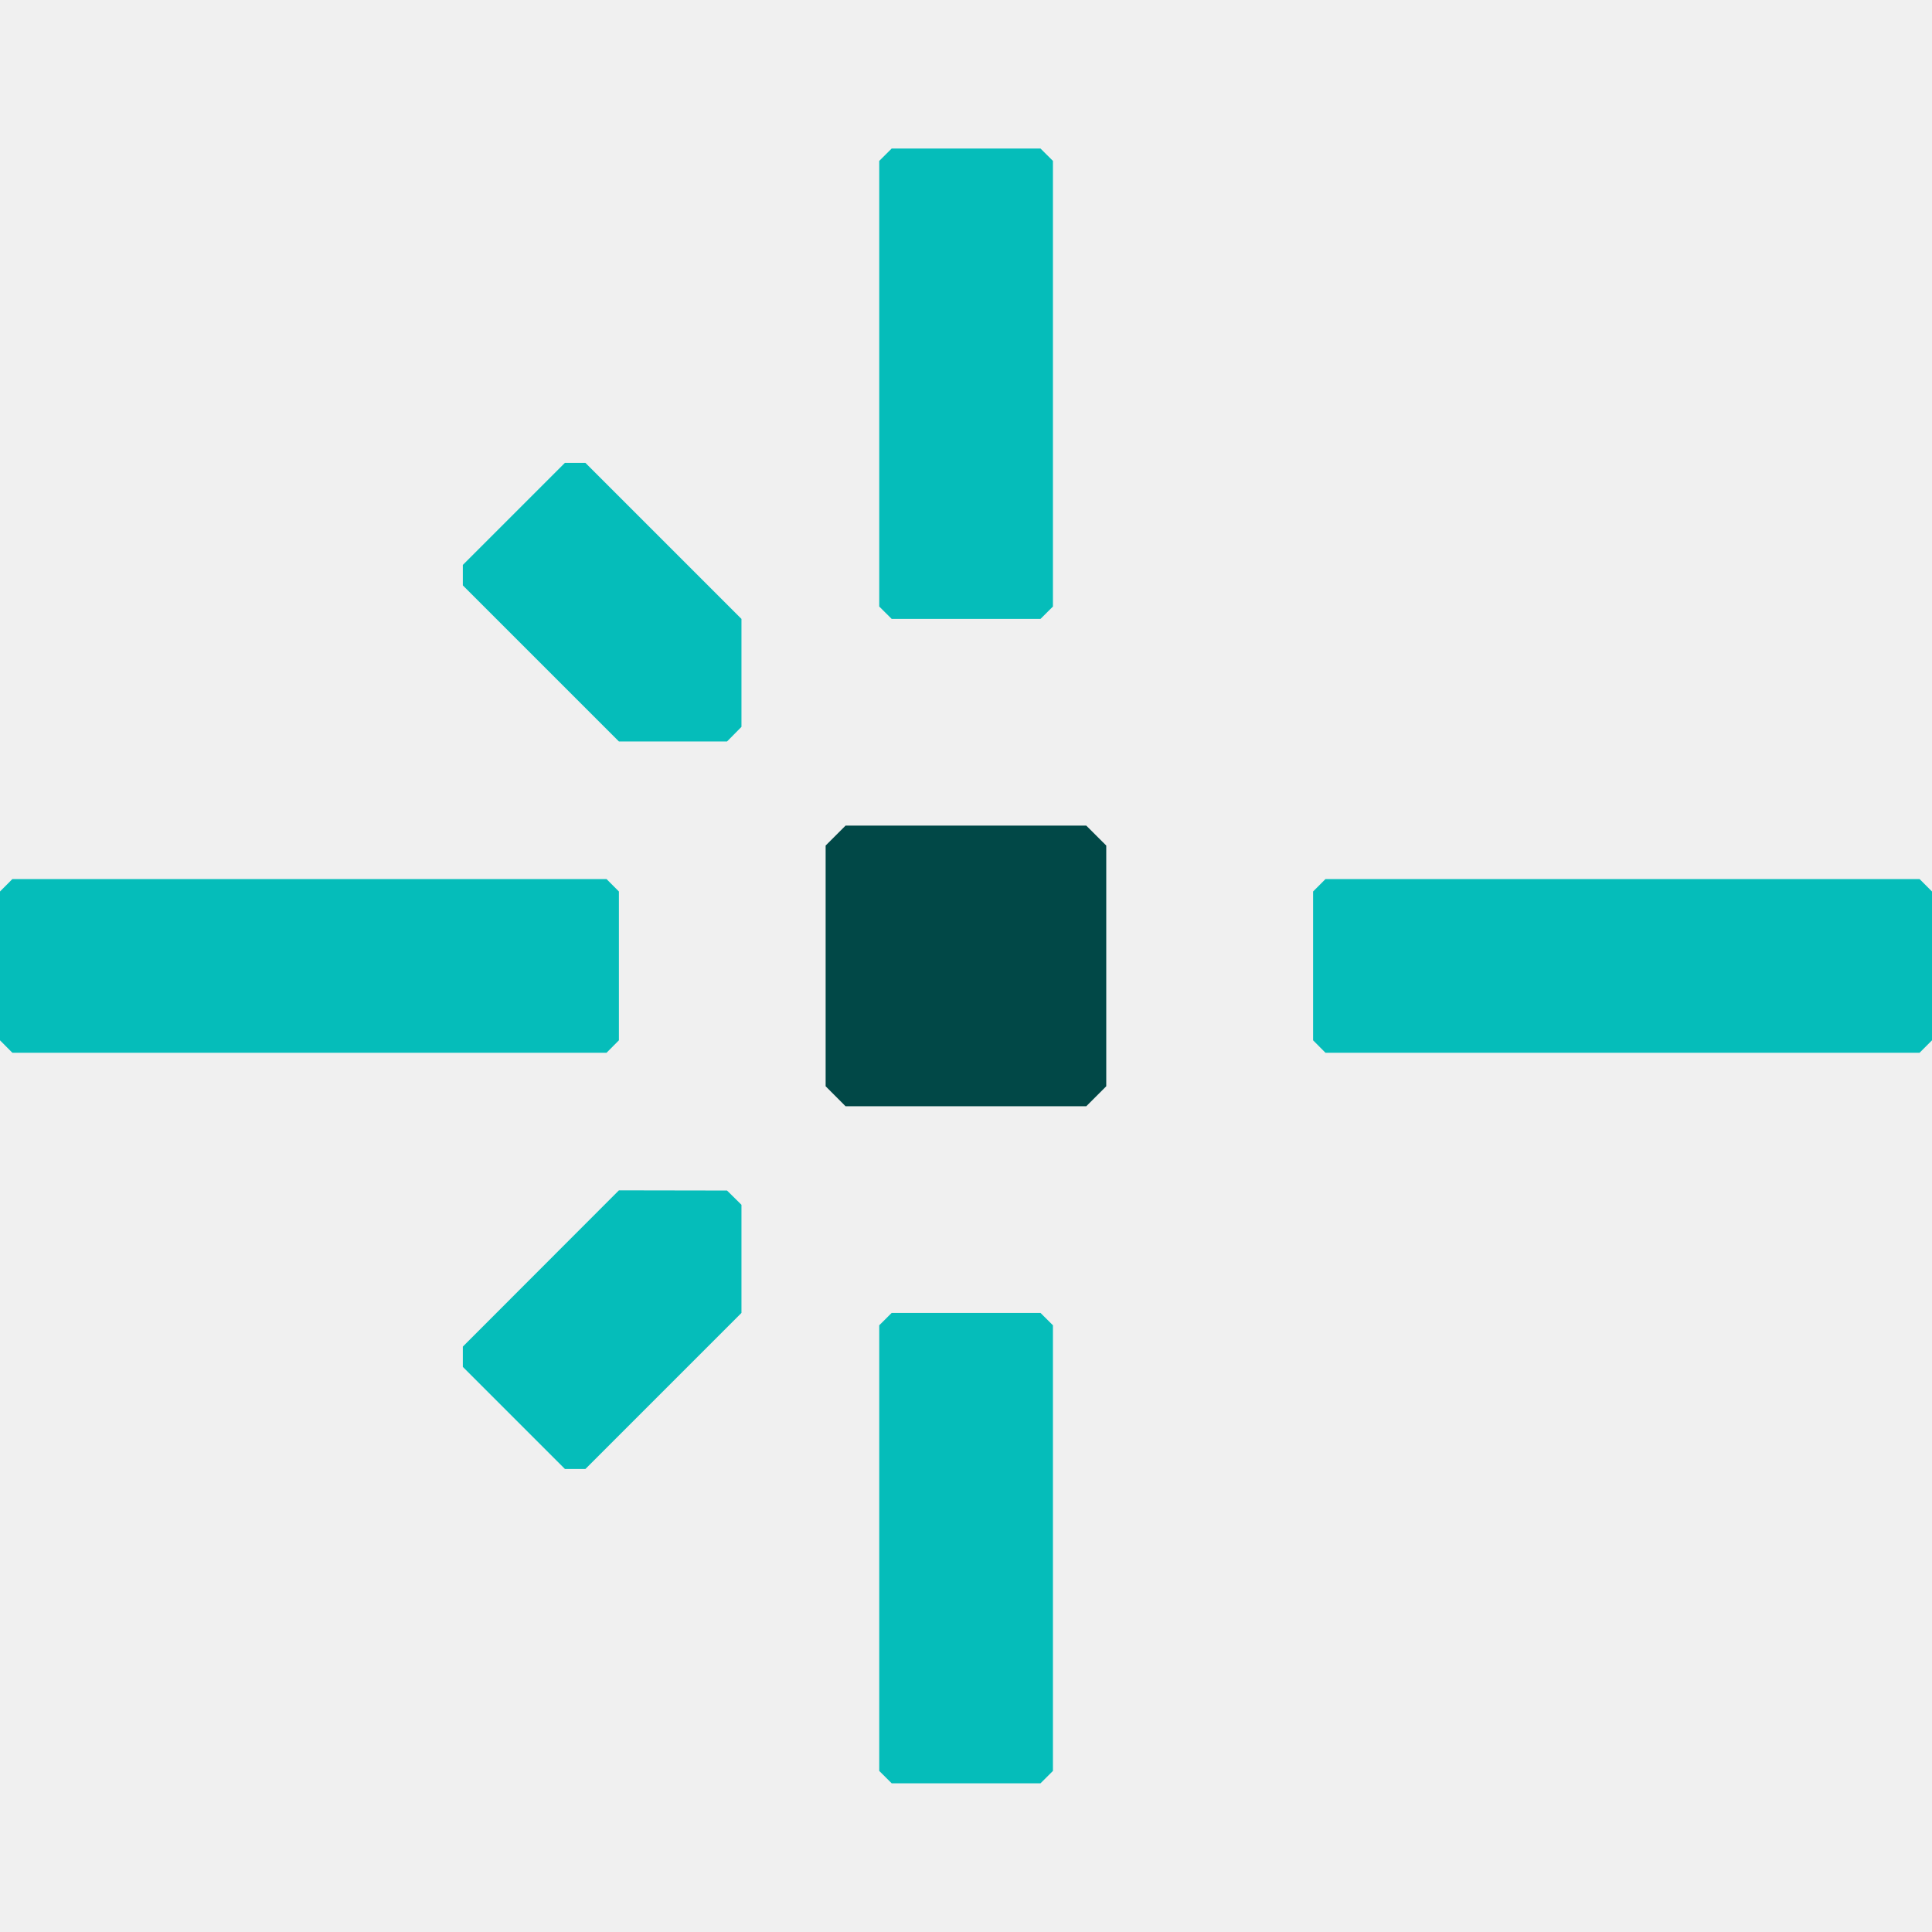
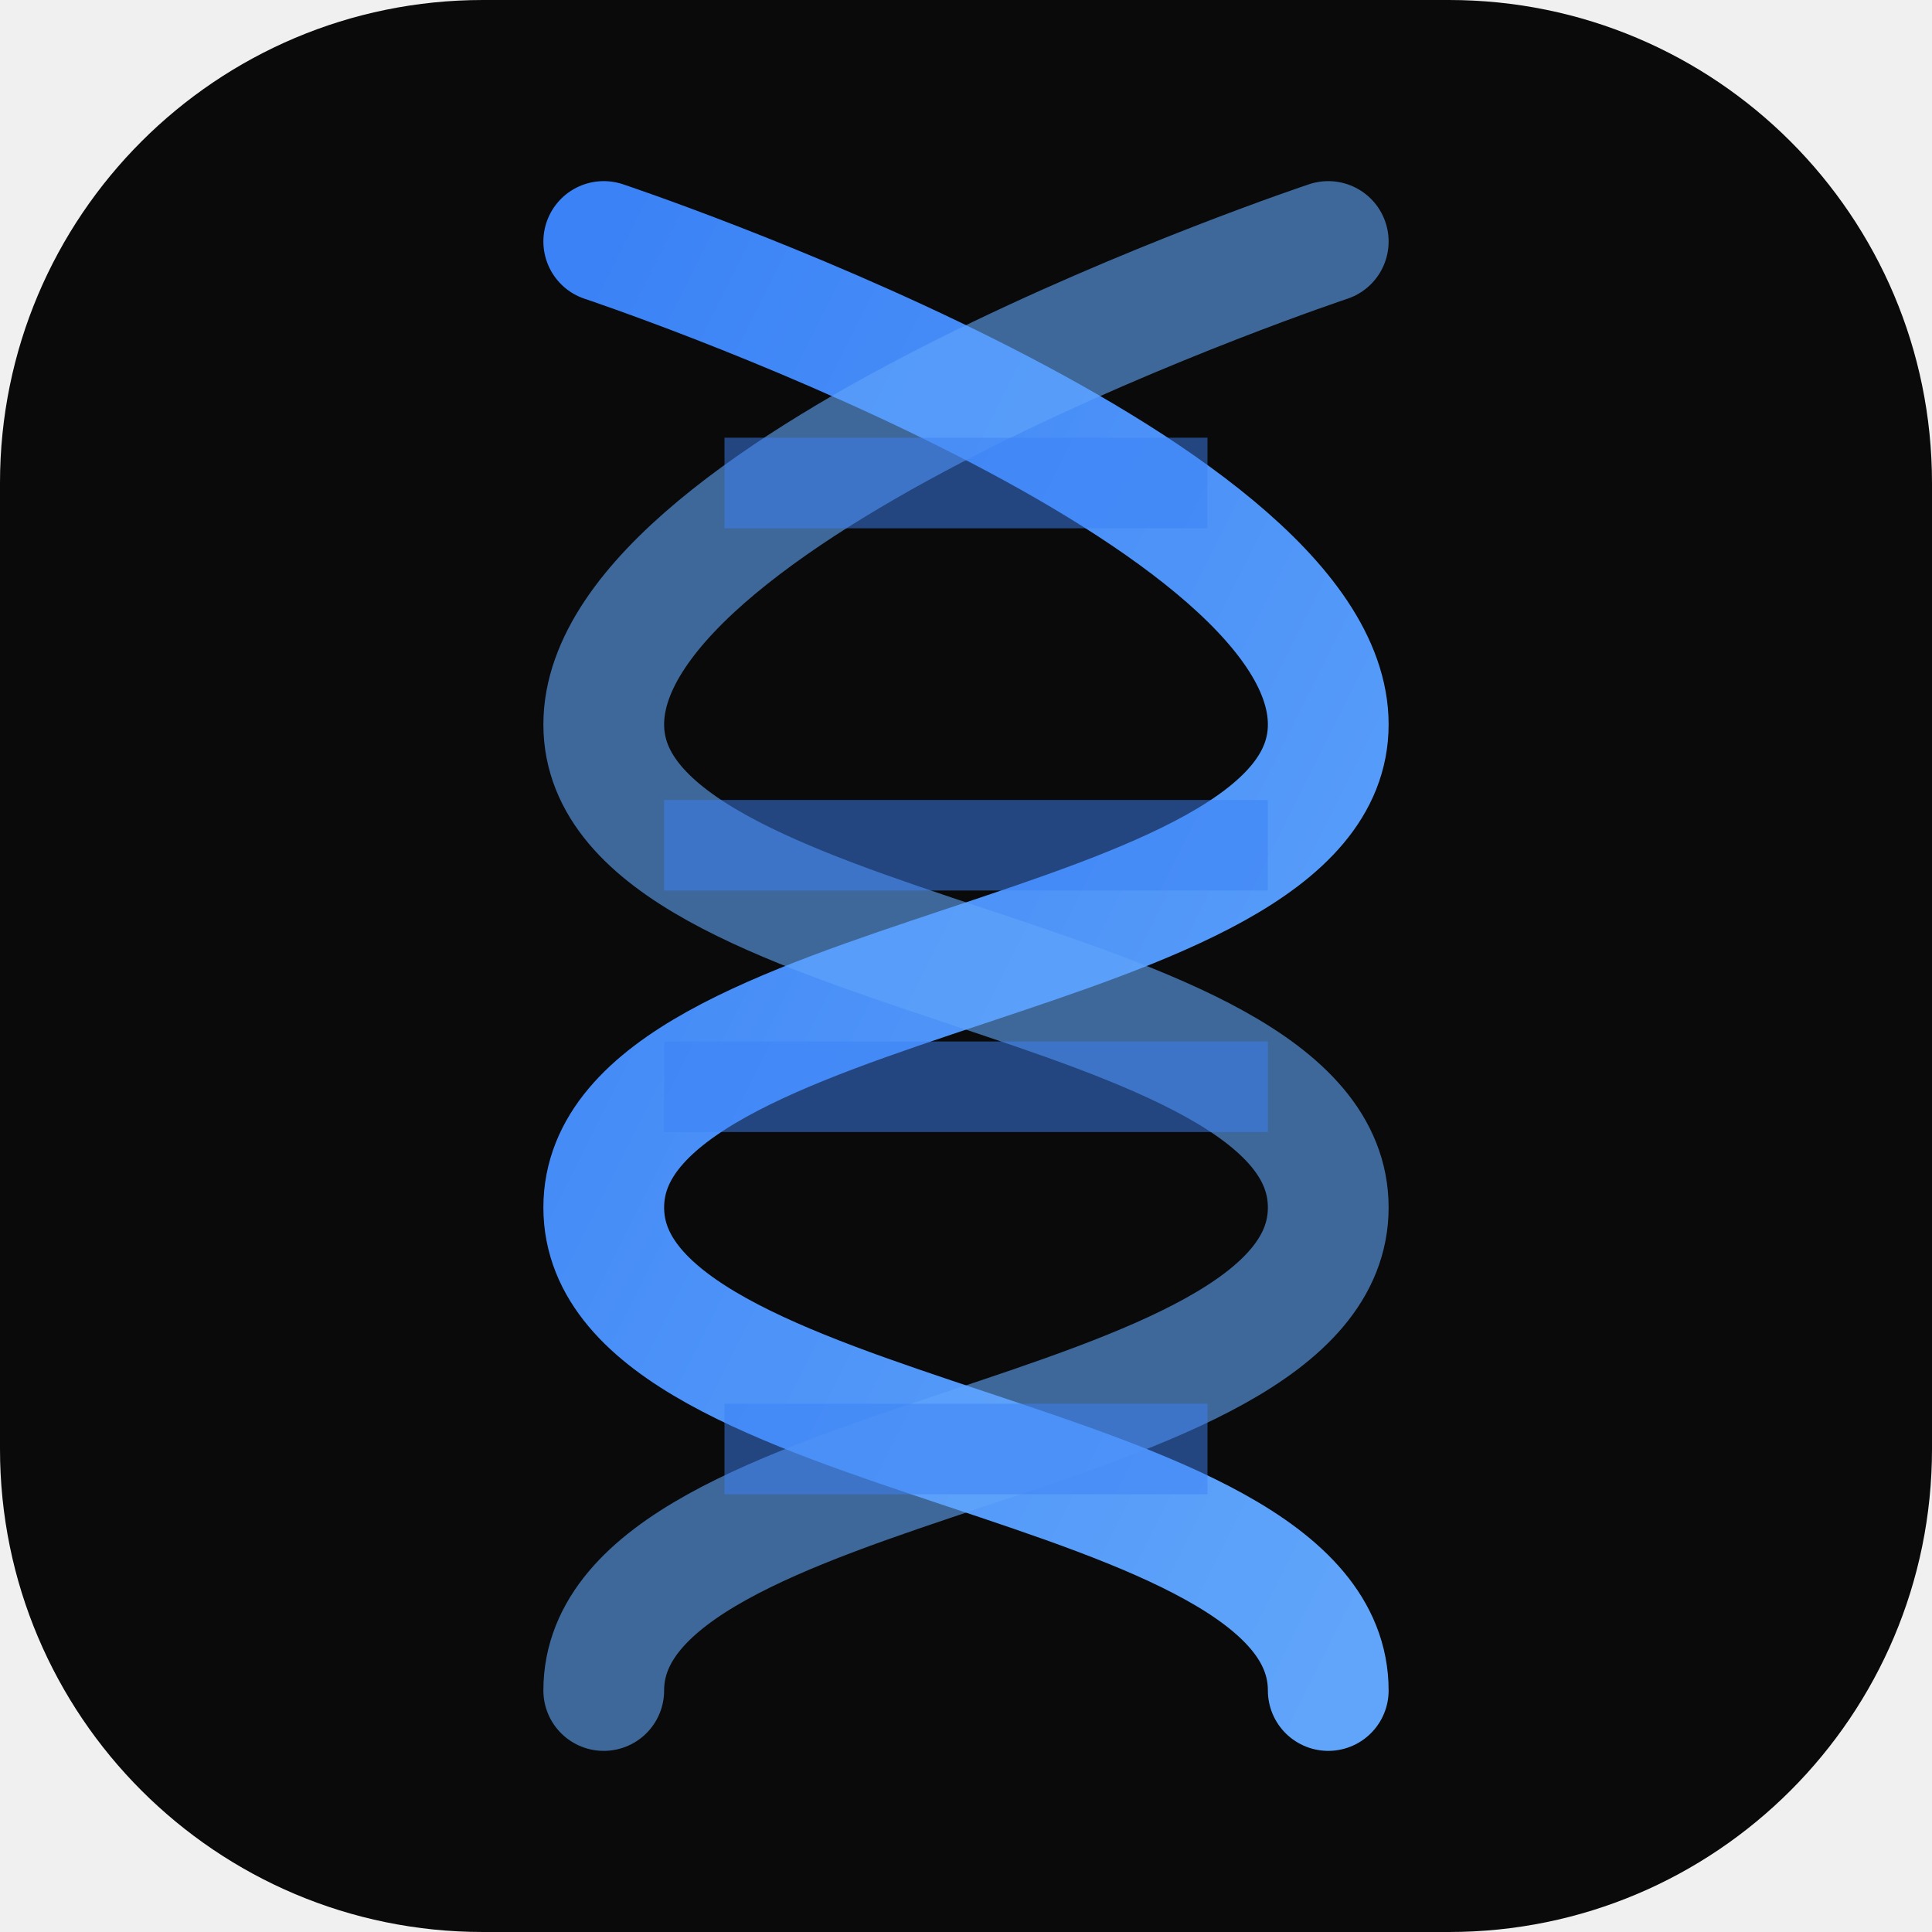
- <svg xmlns="http://www.w3.org/2000/svg" width="32" height="32" viewBox="0 0 32 32" fill="none">
-   <style>
-     .favicon-center-dot {
-       fill: #014847;
-     }
- 
-     .favicon-lines {
-       fill: #05BDBA;
-     }
- 
-     @media (prefers-color-scheme: dark) {
-       .favicon-center-dot {
-         fill: #fff;
-       }
- 
-       .favicon-lines {
-         fill: #05BDBA;
-       }
-     }
-   </style>
-   <path class="favicon-center-dot" stroke="none" d="M17.992 18.323H14.005L13.675 17.992V14.005L14.005 13.675H17.992L18.323 14.005V17.992L17.992 18.323Z" />
-   <g class="favicon-lines" stroke="none">
-     <path d="M9.696 24.331H9.357L7.666 22.64V22.304L10.251 19.716L12.042 19.719L12.281 19.955V21.746L9.696 24.331Z" />
-     <path d="M7.666 9.696V9.357L9.357 7.666H9.696L12.281 10.251V12.039L12.042 12.281H10.251L7.666 9.696Z" />
-     <path d="M10.046 17.437H0.205L0 17.231V14.766L0.205 14.56H10.046L10.251 14.766V17.231L10.046 17.437Z" />
-     <path d="M31.794 17.437H21.954L21.749 17.231V14.766L21.954 14.56H31.794L32 14.766V17.231L31.794 17.437Z" />
-     <path d="M14.563 10.046V2.665L14.769 2.46H17.234L17.44 2.665V10.046L17.234 10.251H14.769L14.563 10.046Z" />
-     <path d="M14.563 29.332V21.951L14.769 21.746H17.234L17.44 21.951V29.332L17.234 29.537H14.769L14.563 29.332Z" />
-   </g>
+ <svg xmlns="http://www.w3.org/2000/svg" viewBox="0 0 32 32">
+   <defs>
+     <linearGradient id="g" x1="0%" y1="0%" x2="100%" y2="100%">
+       <stop offset="0%" style="stop-color:#3b82f6" />
+       <stop offset="100%" style="stop-color:#60a5fa" />
+     </linearGradient>
+   </defs>
+   <rect width="32" height="32" rx="8" fill="#0a0a0a" />
+   <path d="M10 4 C10 4, 22 8, 22 12 C22 16, 10 16, 10 20 C10 24, 22 24, 22 28" stroke="url(#g)" stroke-width="2" fill="none" stroke-linecap="round" />
+   <path d="M22 4 C22 4, 10 8, 10 12 C10 16, 22 16, 22 20 C22 24, 10 24, 10 28" stroke="#60a5fa" stroke-width="2" fill="none" stroke-linecap="round" opacity="0.6" />
+   <line x1="12" y1="8" x2="20" y2="8" stroke="#3b82f6" stroke-width="1.5" opacity="0.5" />
+   <line x1="11" y1="14" x2="21" y2="14" stroke="#3b82f6" stroke-width="1.5" opacity="0.5" />
+   <line x1="11" y1="18" x2="21" y2="18" stroke="#3b82f6" stroke-width="1.5" opacity="0.5" />
+   <line x1="12" y1="24" x2="20" y2="24" stroke="#3b82f6" stroke-width="1.5" opacity="0.5" />
</svg>
